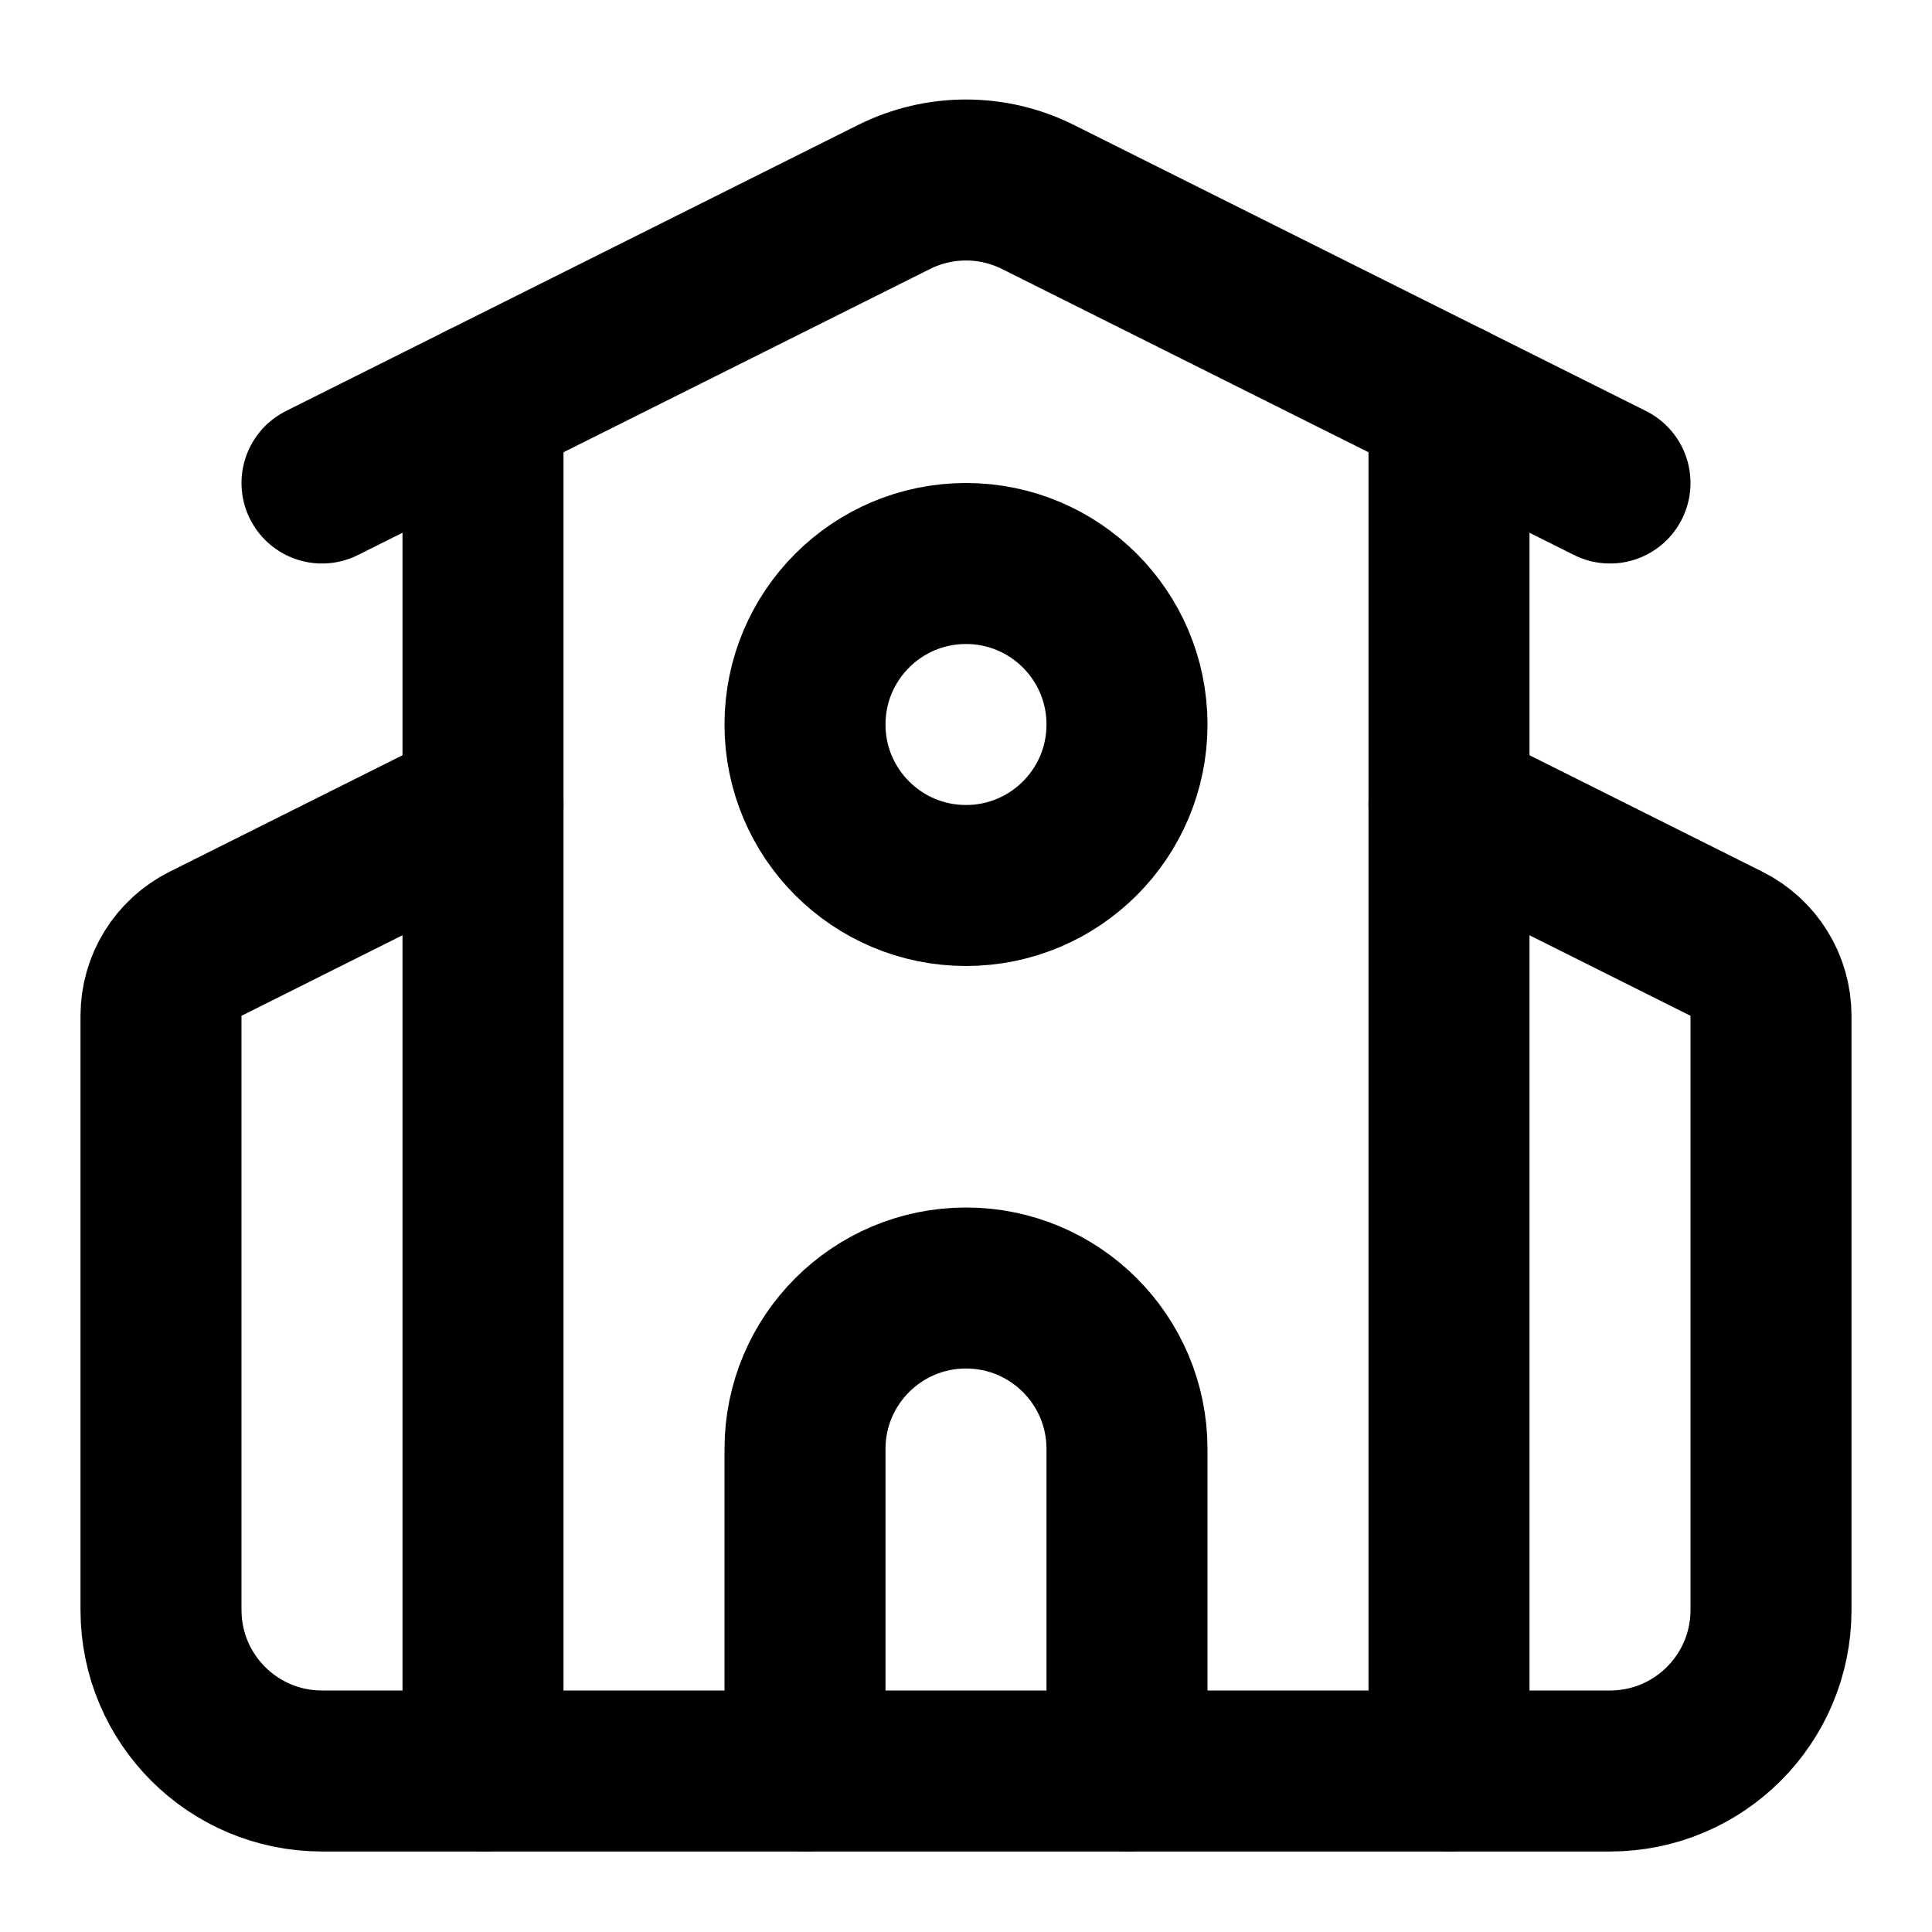
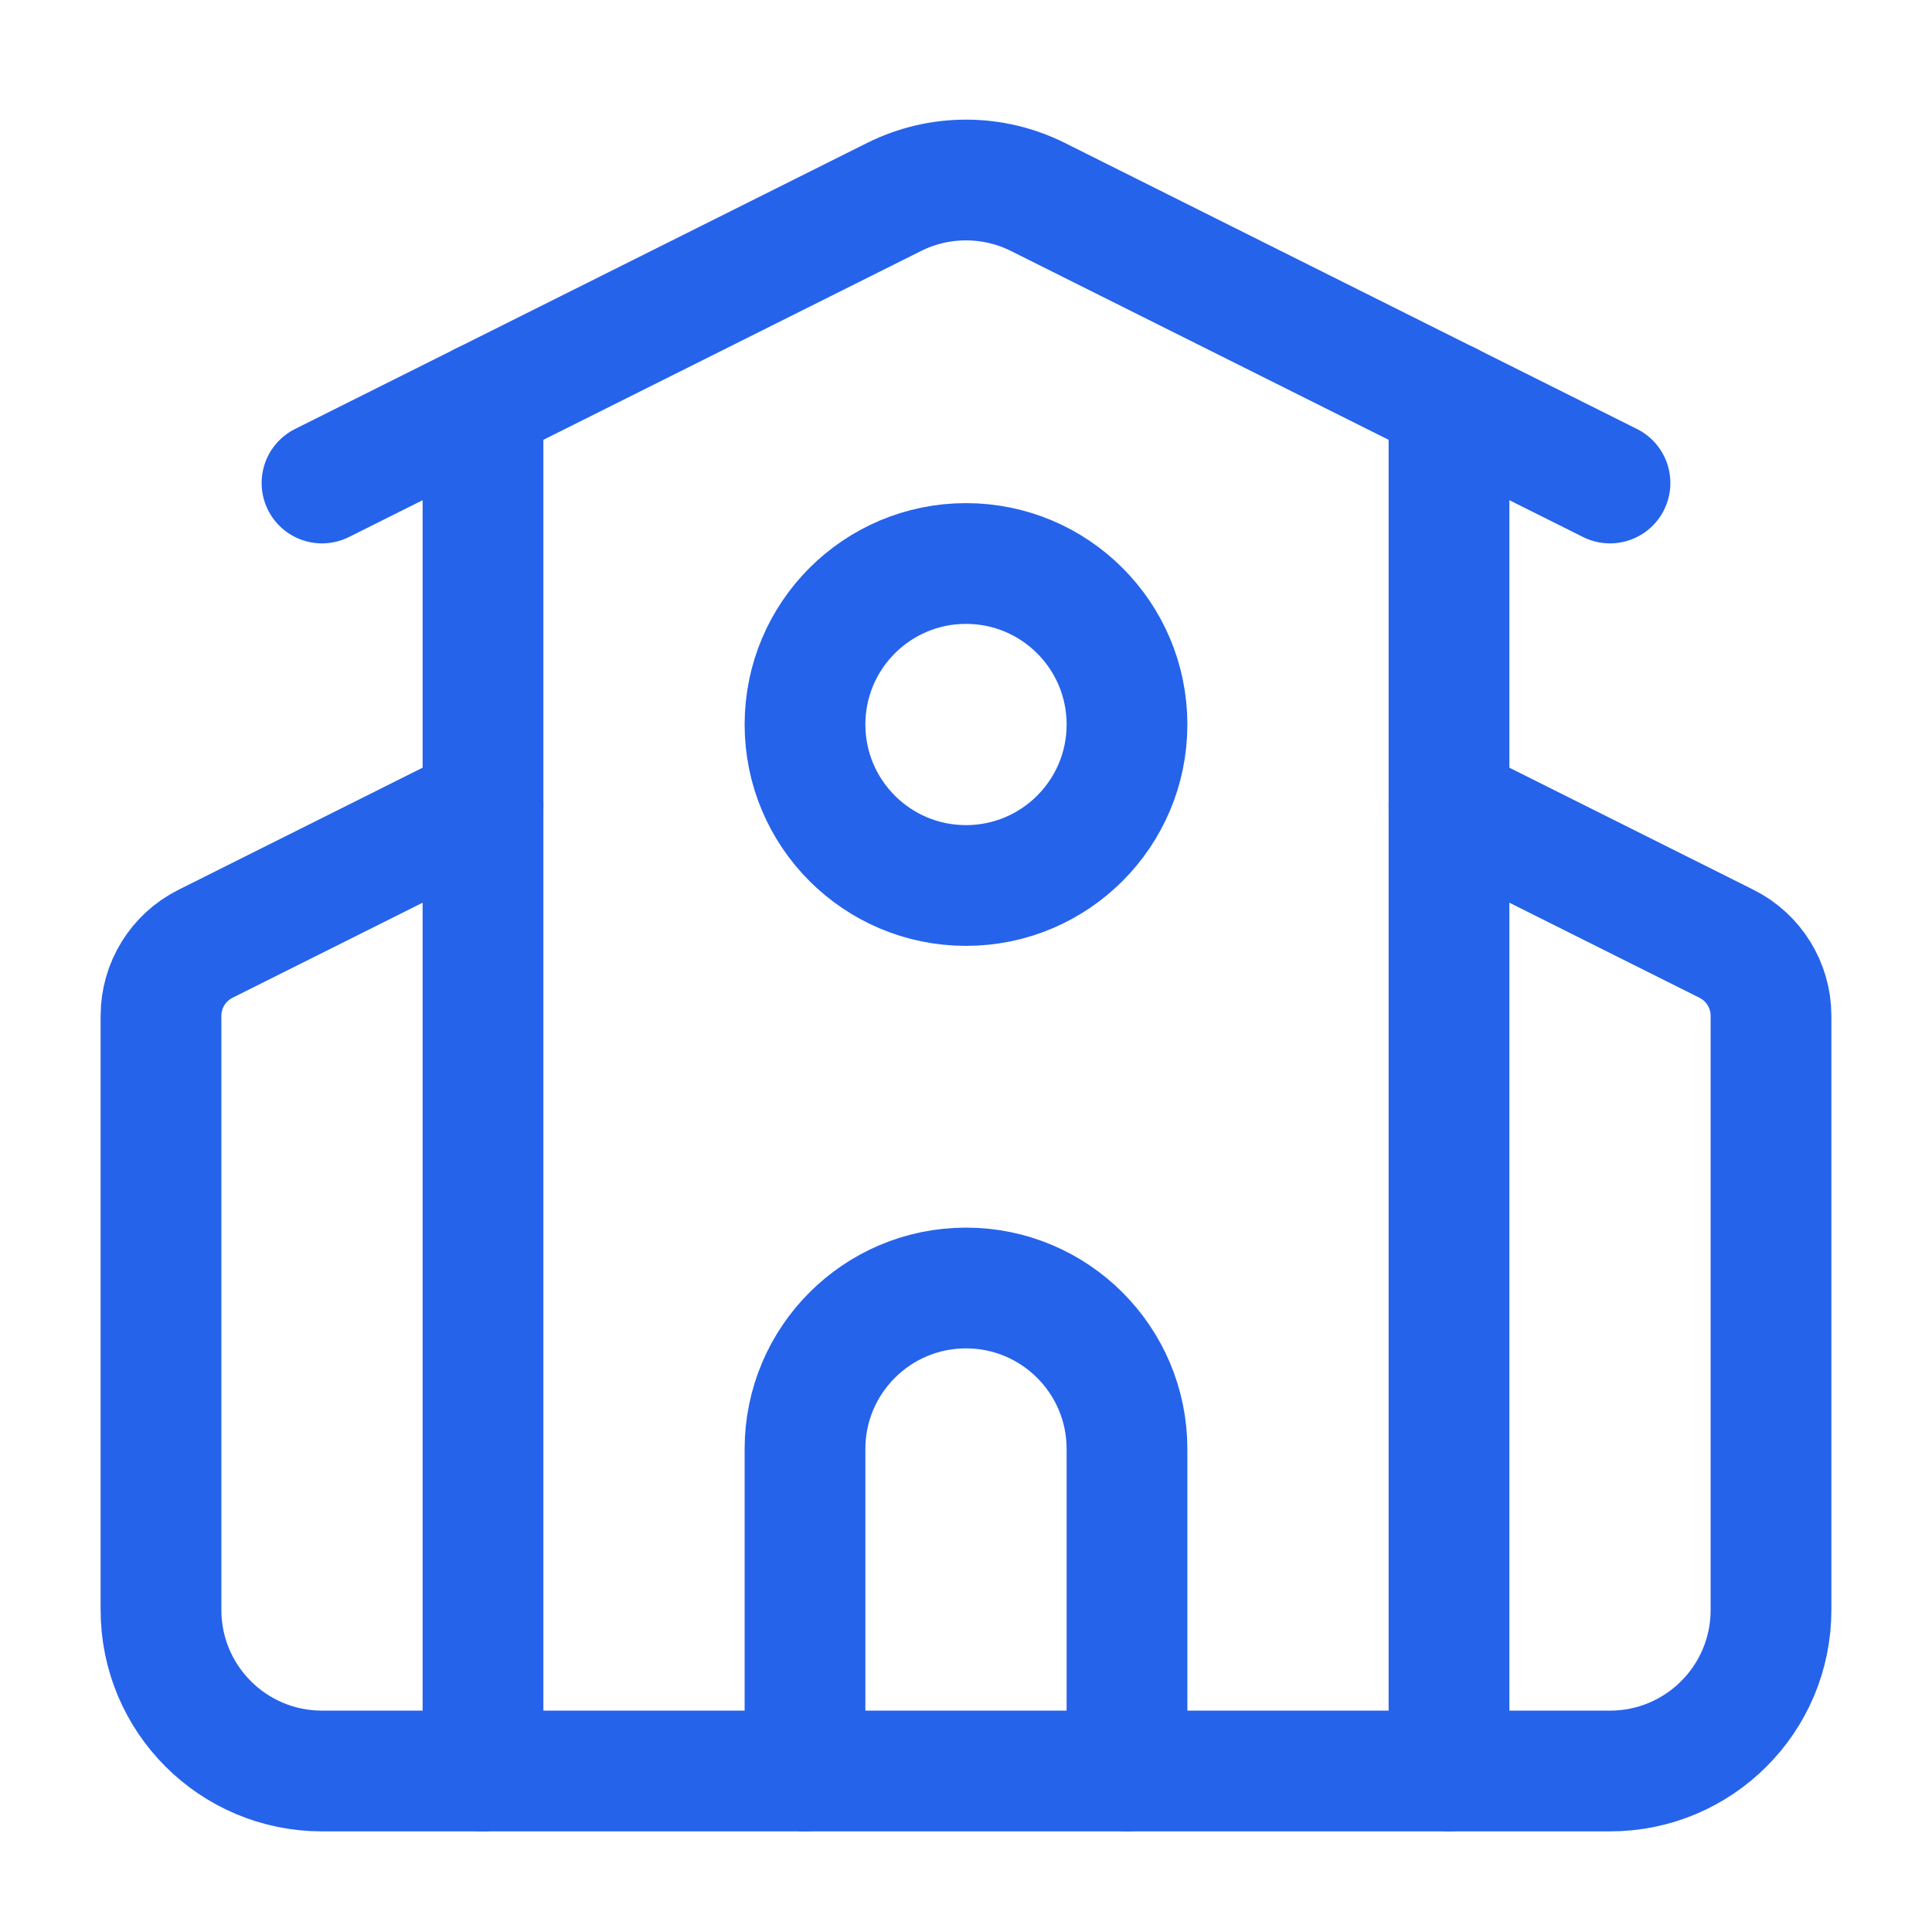
- <svg xmlns="http://www.w3.org/2000/svg" width="24" height="24" viewBox="0 0 24 24" fill="none" stroke="currentColor" stroke-width="2" stroke-linecap="round" stroke-linejoin="round" class="lucide lucide-school-icon lucide-school">
+ <svg xmlns="http://www.w3.org/2000/svg" width="48" height="48" viewBox="0 0 24 24" fill="none" stroke="#2563eb" stroke-width="1.5" stroke-linecap="round" stroke-linejoin="round" class="lucide lucide-school-icon lucide-school">
  <path d="M14 22v-4a2 2 0 1 0-4 0v4" />
  <path d="m18 10 3.447 1.724a1 1 0 0 1 .553.894V20a2 2 0 0 1-2 2H4a2 2 0 0 1-2-2v-7.382a1 1 0 0 1 .553-.894L6 10" />
  <path d="M18 5v17" />
  <path d="m4 6 7.106-3.553a2 2 0 0 1 1.788 0L20 6" />
  <path d="M6 5v17" />
  <circle cx="12" cy="9" r="2" />
</svg>
